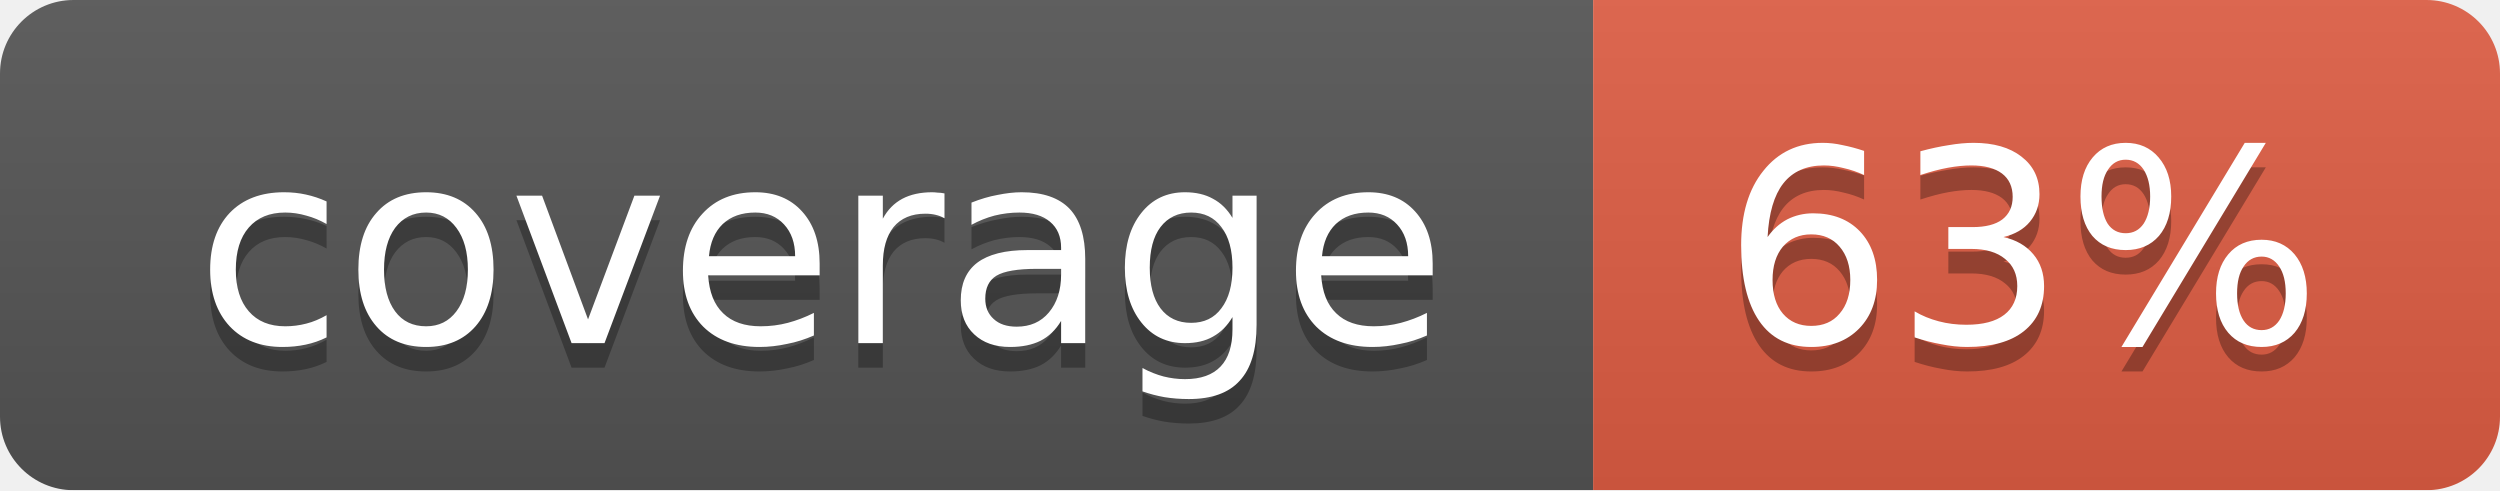
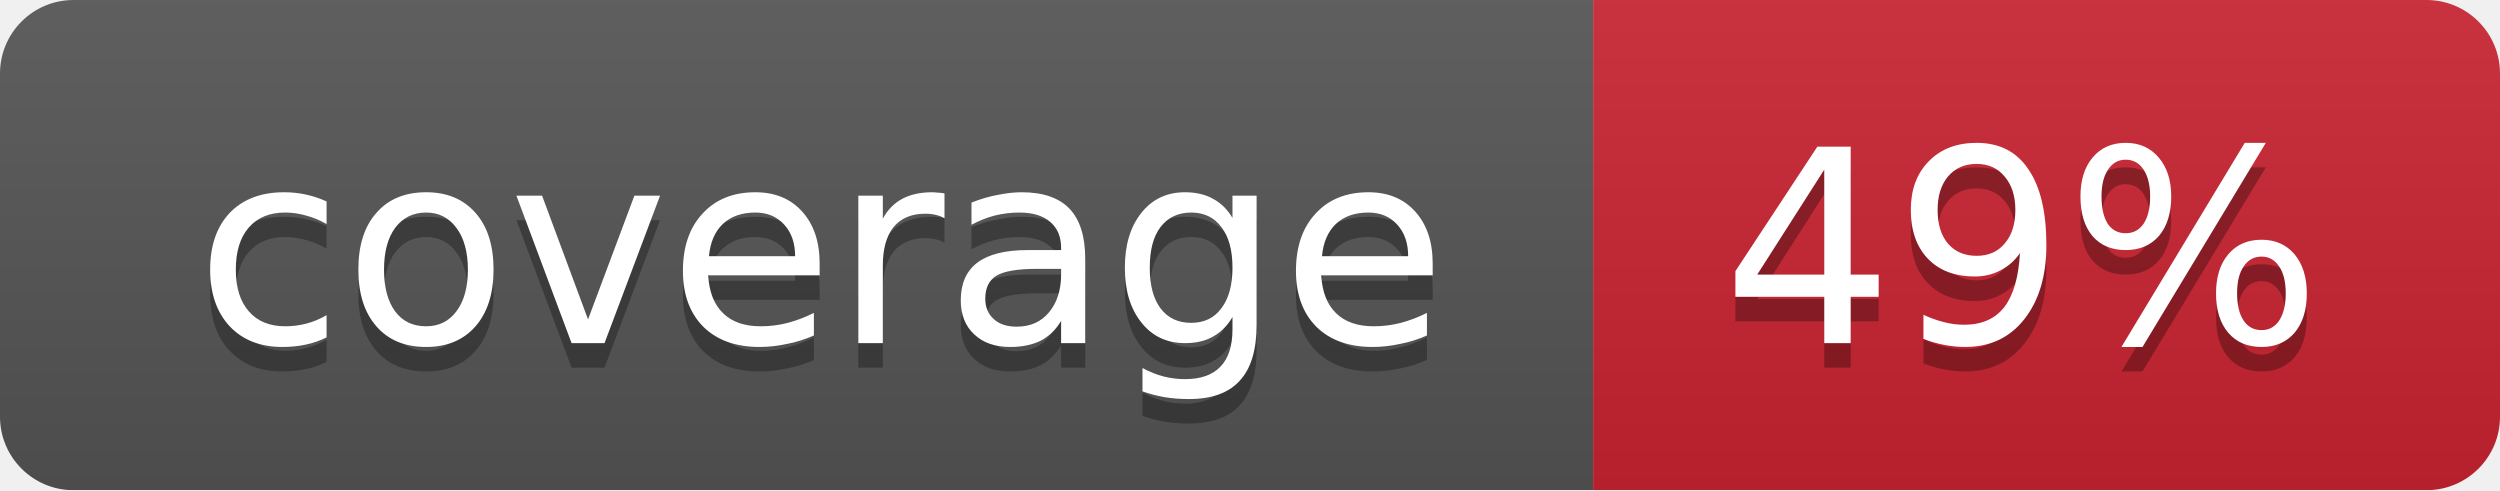
<svg xmlns="http://www.w3.org/2000/svg" width="102" height="20">
  <linearGradient id="smooth" x2="0" y2="100%">
    <stop offset="0" stop-color="#bbb" stop-opacity=".1" />
    <stop offset="1" stop-opacity=".1" />
  </linearGradient>
  <mask id="round">
    <rect width="102" height="20" rx="3" fill="#fff" />
  </mask>
  <g mask="url(#round)">
    <rect width="65" height="20" fill="#555" />
-     <rect x="65" width="37" height="20" fill="#e05d44" />
+     <rect x="65" width="37" height="20" fill="#cb2431" />
    <rect width="102" height="20" fill="url(#smooth)" />
  </g>
  <g fill="#fff" text-anchor="middle" font-family="DejaVu Sans,Verdana,Geneva,sans-serif" font-size="11">
    <text x="33.5" y="15" fill="#010101" fill-opacity=".3">coverage</text>
    <text x="33.5" y="14">coverage</text>
-     <text x="82.5" y="15" fill="#010101" fill-opacity=".3">63%</text>
-     <text x="82.5" y="14">63%</text>
+     <text x="82.5" y="15" fill="#010101" fill-opacity=".3">49%</text>
+     <text x="82.5" y="14">49%</text>
  </g>
</svg>
